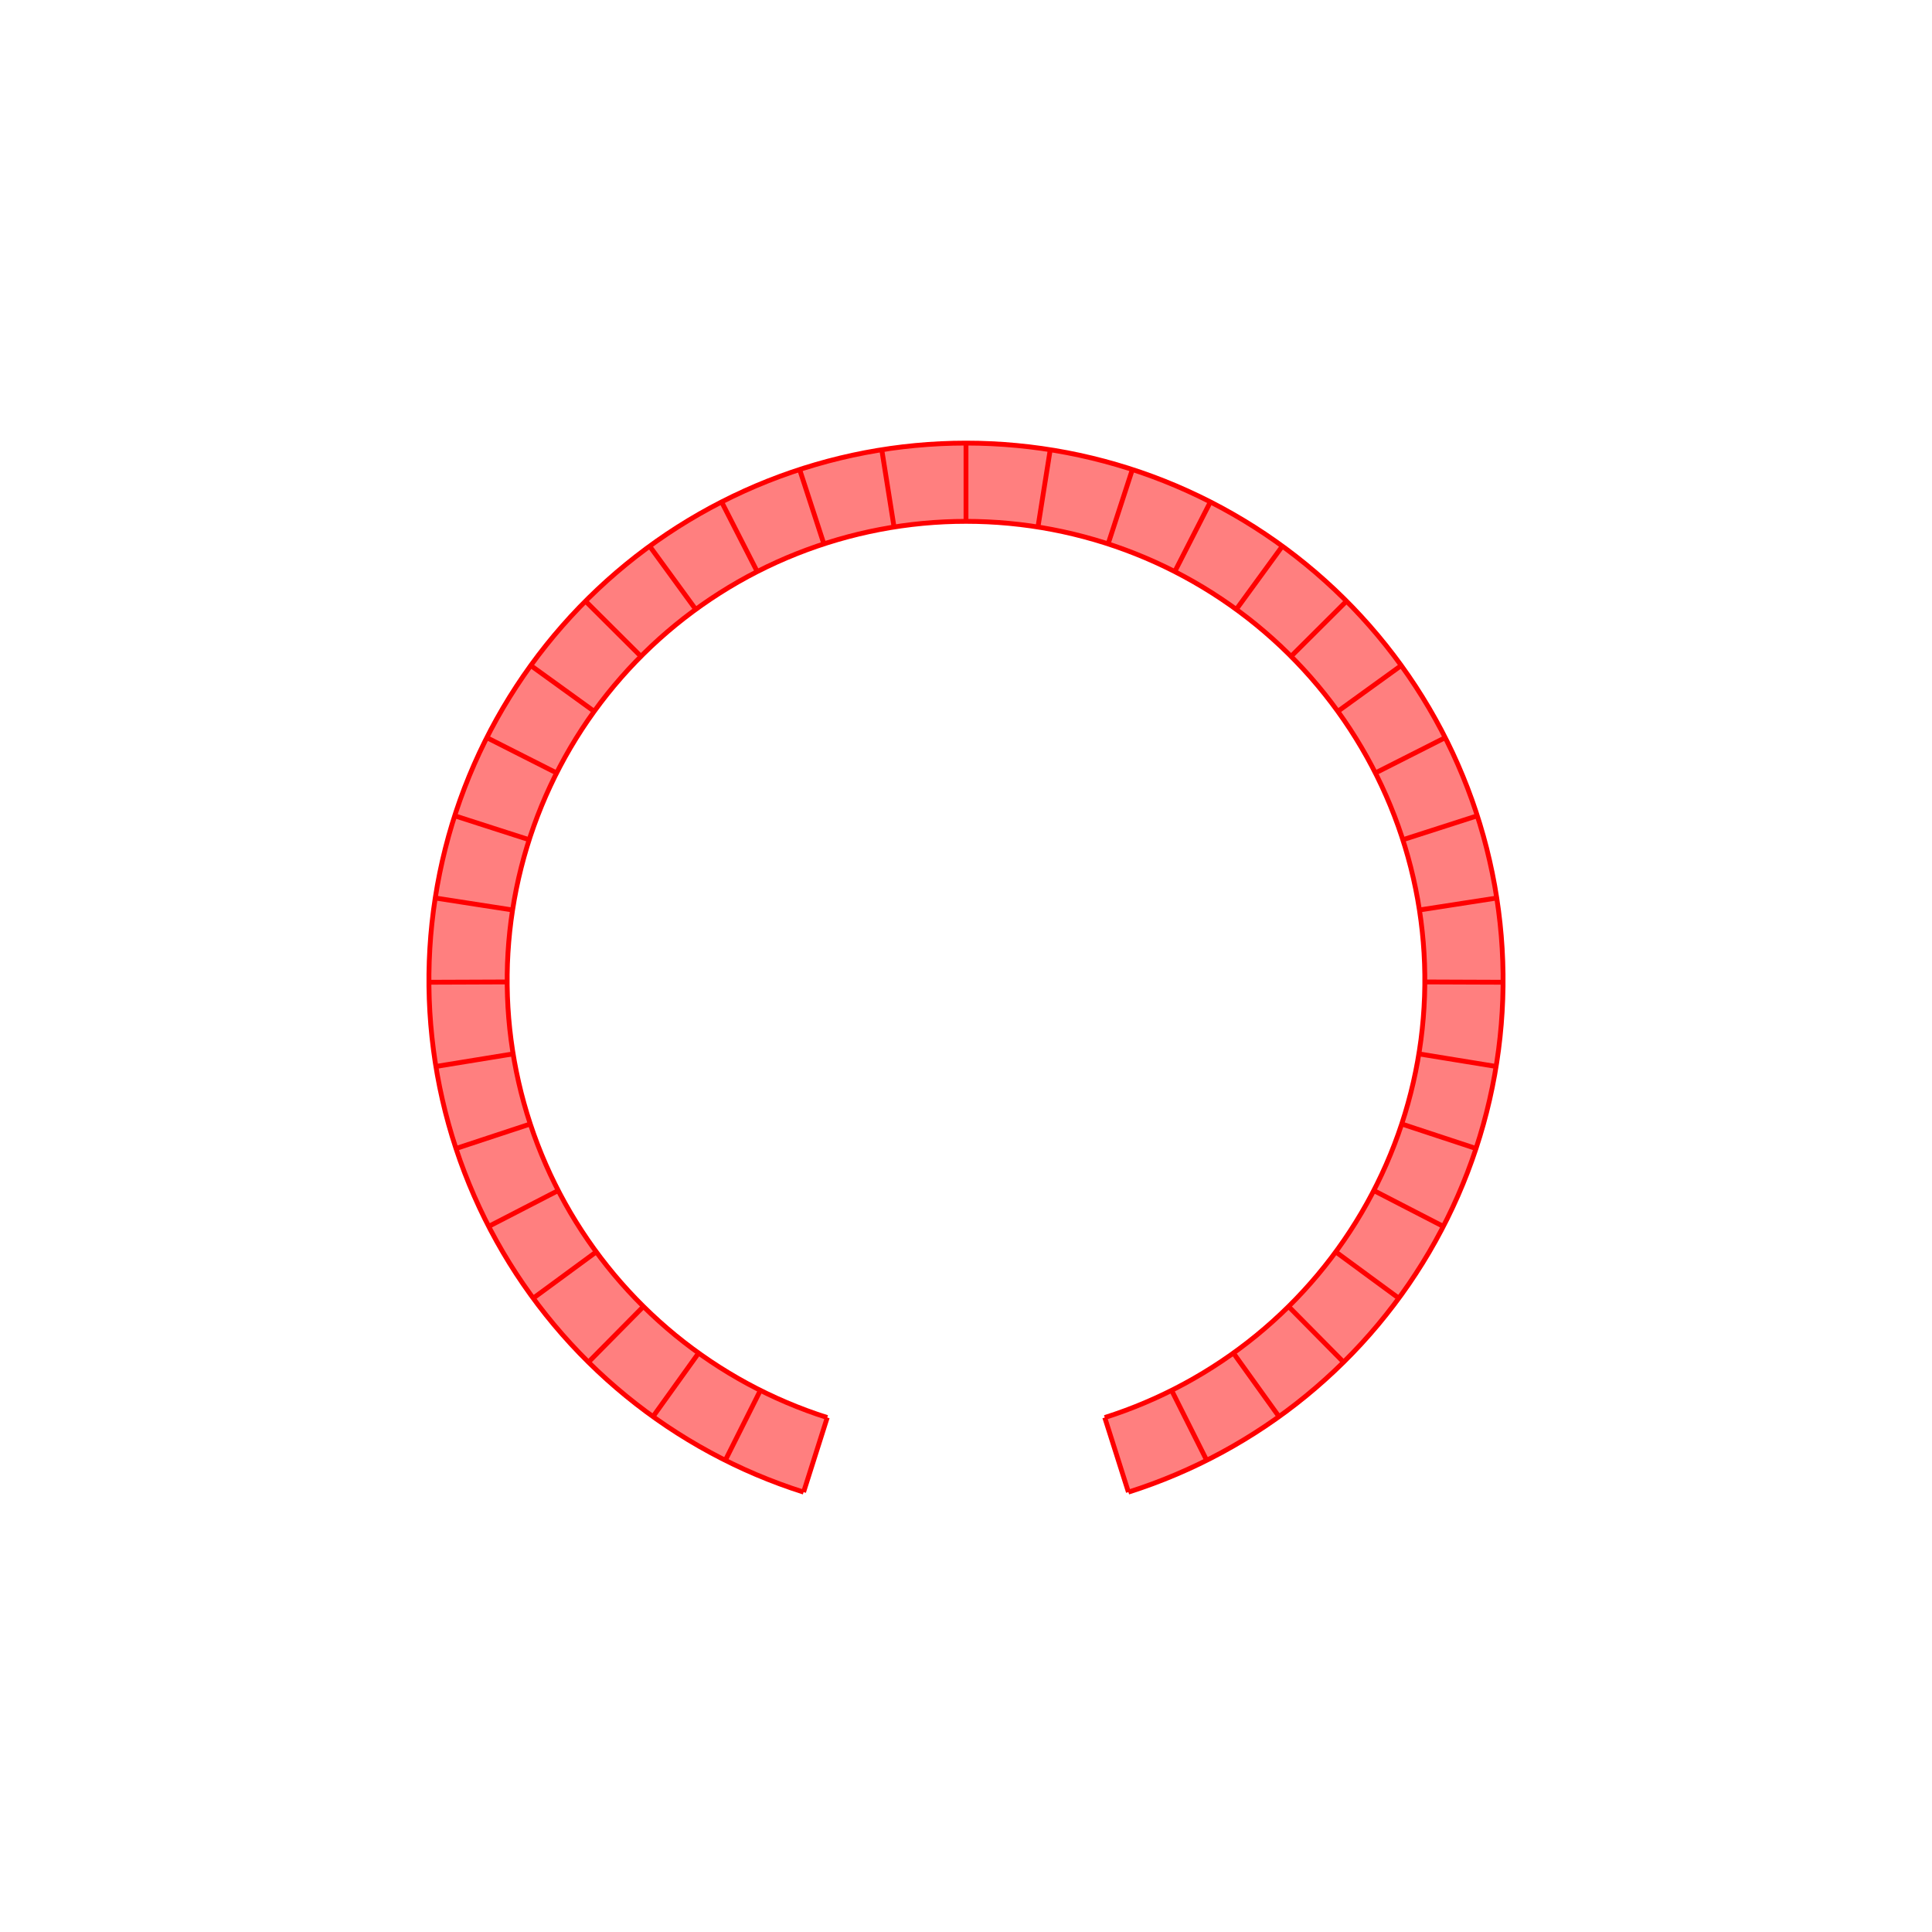
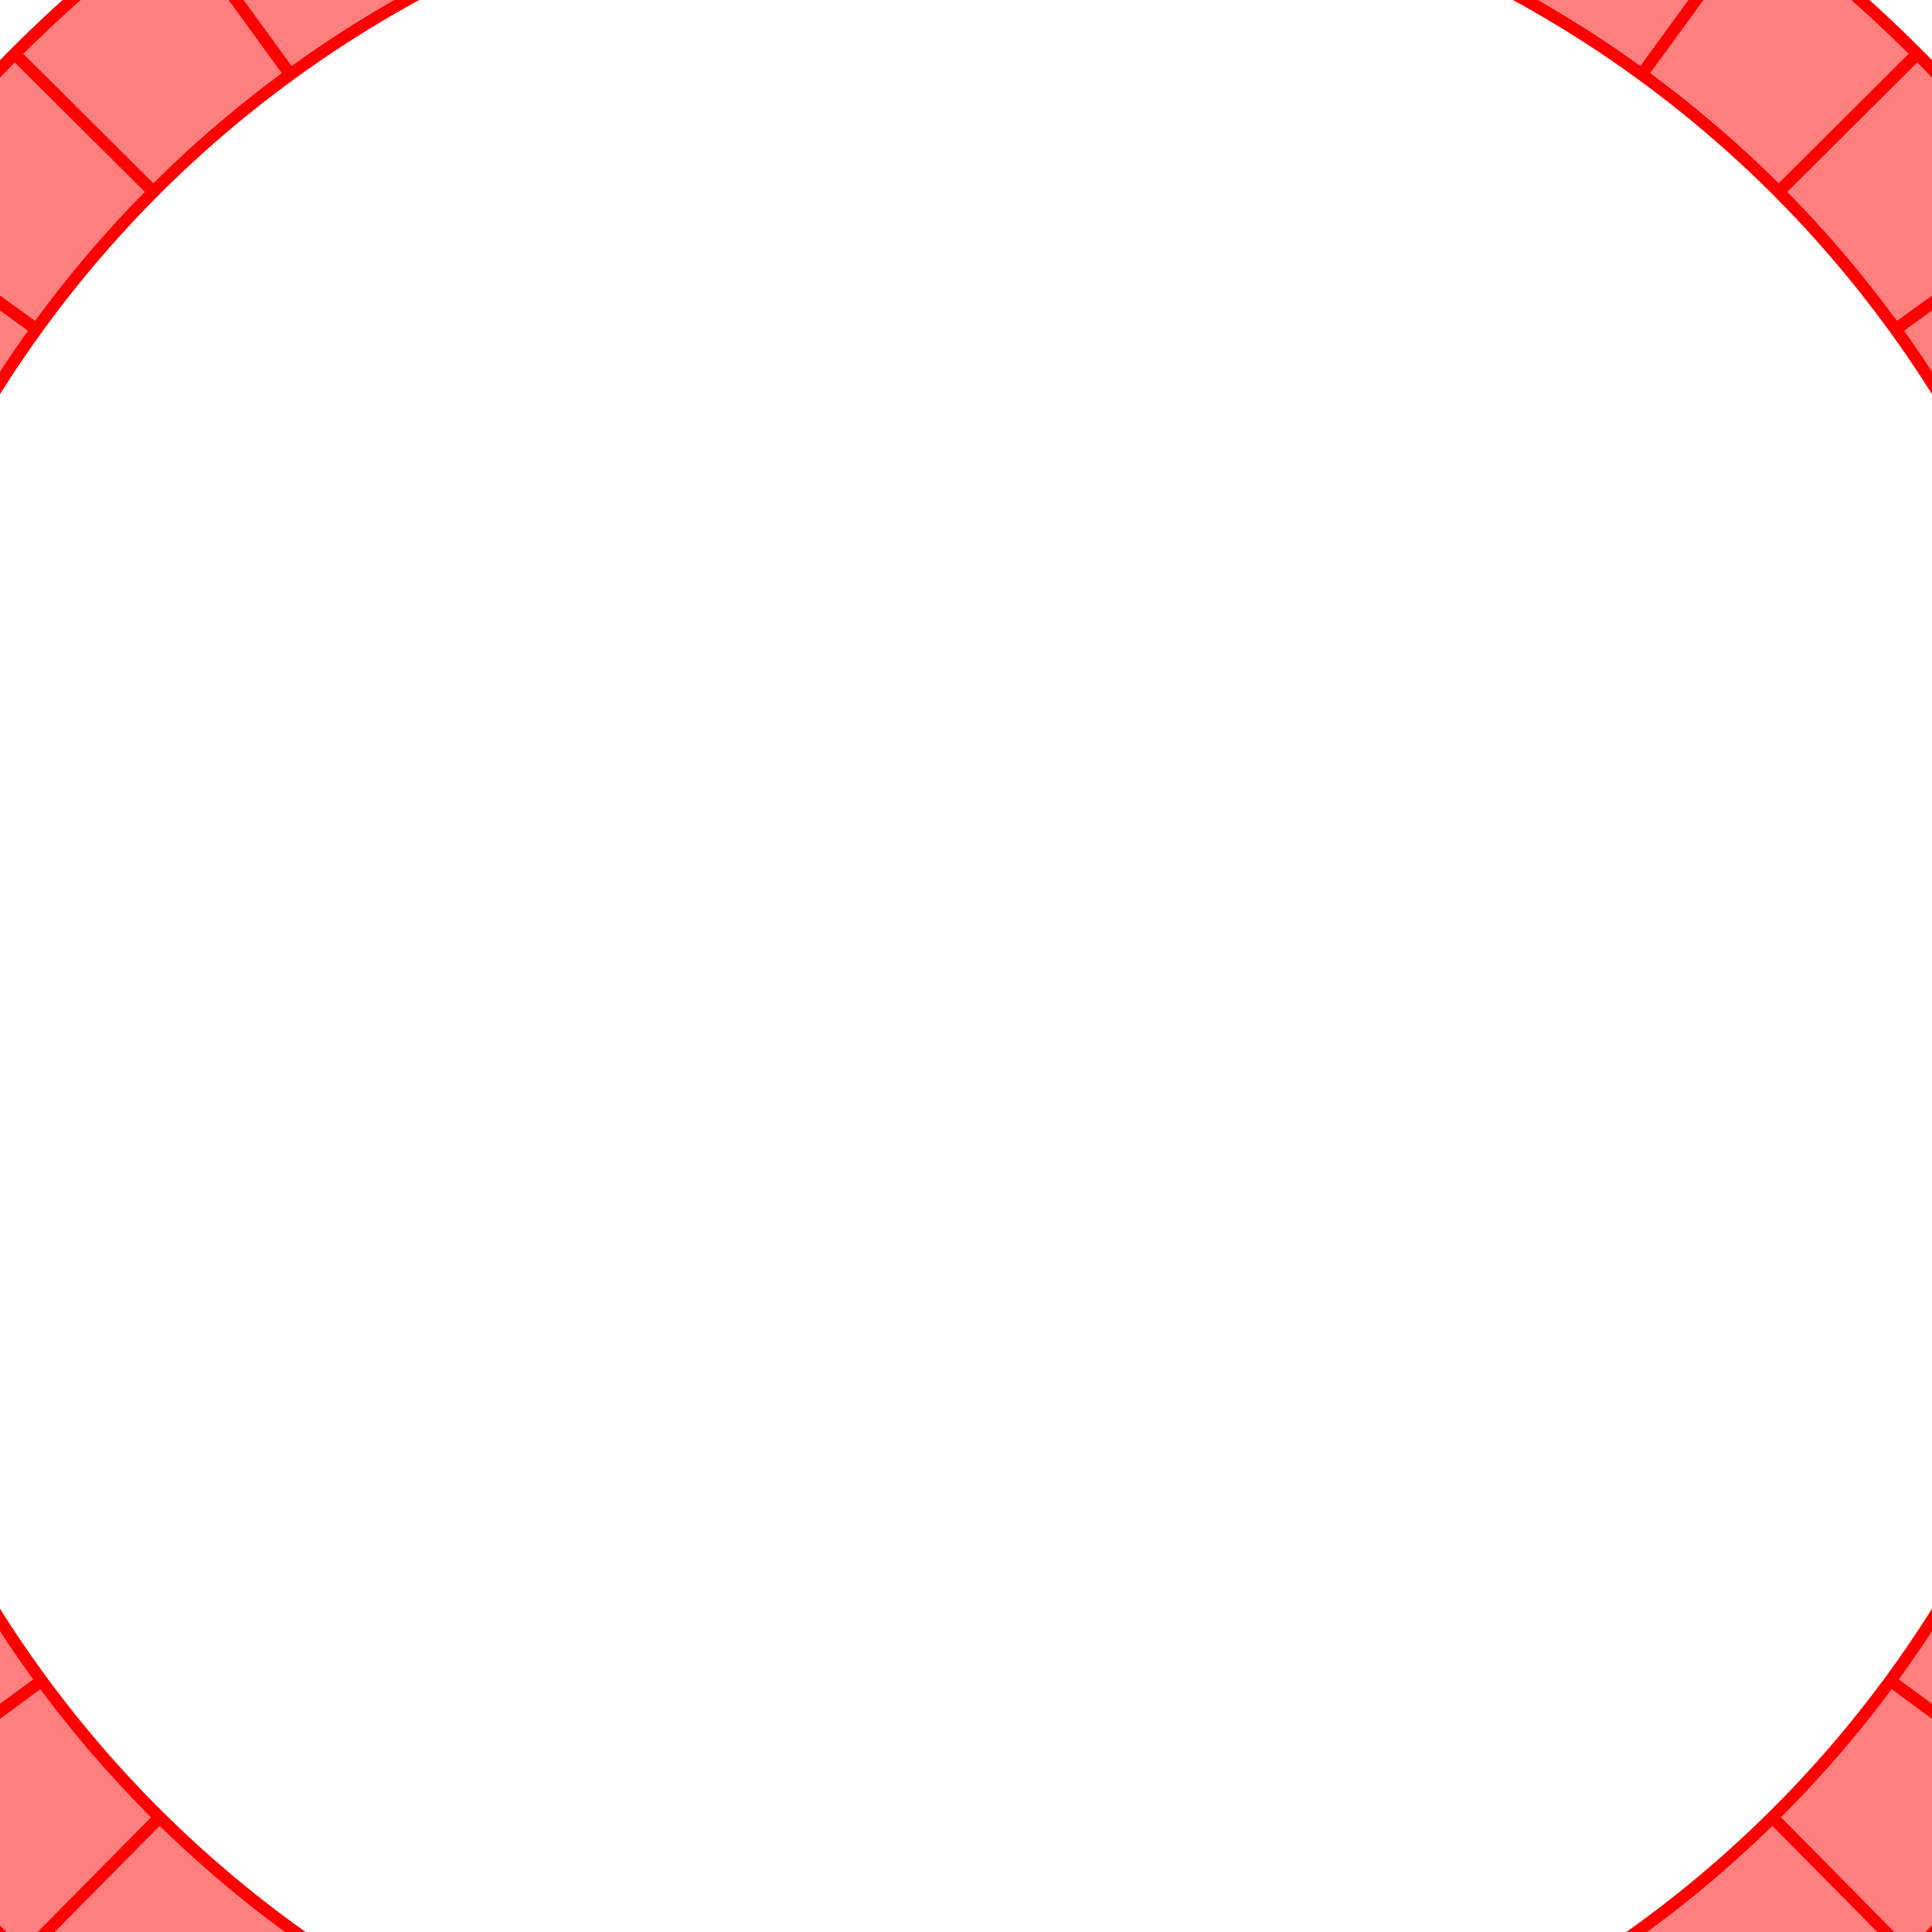
- <svg xmlns="http://www.w3.org/2000/svg" width="400mm" height="400mm" viewBox="0 0 400 400" version="1.1">
+ <svg xmlns="http://www.w3.org/2000/svg" width="160mm" height="160mm" viewBox="0 0 160 160" version="1.1">
  <g id="surface446">
-     <rect x="0" y="0" width="400" height="400" style="fill:rgb(100%,100%,100%);fill-opacity:1;stroke:none;" />
-     <path style=" stroke:none;fill-rule:nonzero;fill:rgb(100%,49.804%,49.804%);fill-opacity:1;" d="M 171.273 293.488 C 165.57 291.676 160.039 289.324 154.777 286.477 C 149.516 283.629 144.523 280.281 139.887 276.496 C 135.254 272.707 130.98 268.484 127.141 263.895 C 123.301 259.305 119.898 254.352 116.988 249.125 C 114.078 243.895 111.664 238.391 109.789 232.711 C 107.914 227.027 106.578 221.168 105.801 215.234 C 105.027 209.301 104.816 203.293 105.168 197.32 C 105.523 191.348 106.441 185.41 107.91 179.609 C 109.379 173.809 111.398 168.148 113.934 162.727 C 116.465 157.305 119.512 152.125 123.016 147.277 C 126.523 142.426 130.488 137.91 134.84 133.805 C 139.195 129.703 143.938 126.012 148.988 122.797 C 154.035 119.586 159.387 116.848 164.949 114.641 C 170.508 112.434 176.277 110.754 182.156 109.629 C 188.031 108.504 194.016 107.938 200 107.938 C 205.984 107.938 211.969 108.504 217.844 109.629 C 223.723 110.754 229.492 112.434 235.051 114.641 C 240.613 116.848 245.965 119.586 251.012 122.797 C 256.062 126.012 260.805 129.703 265.16 133.805 C 269.512 137.91 273.477 142.426 276.984 147.277 C 280.488 152.125 283.535 157.305 286.066 162.727 C 288.602 168.148 290.621 173.809 292.09 179.609 C 293.559 185.41 294.477 191.348 294.832 197.32 C 295.184 203.293 294.973 209.301 294.199 215.234 C 293.422 221.168 292.086 227.027 290.211 232.711 C 288.336 238.391 285.922 243.895 283.012 249.125 C 280.102 254.352 276.699 259.305 272.859 263.895 C 269.02 268.484 264.746 272.707 260.113 276.496 C 255.477 280.281 250.484 283.629 245.223 286.477 C 239.961 289.324 234.43 291.676 228.727 293.488 C 229.48 295.863 230.266 298.332 231.082 300.902 C 231.898 303.473 232.742 306.145 233.625 308.926 C 240.305 306.809 246.777 304.059 252.938 300.723 C 259.098 297.391 264.941 293.473 270.363 289.039 C 275.785 284.609 280.789 279.664 285.285 274.289 C 289.777 268.918 293.766 263.121 297.168 257 C 300.574 250.883 303.398 244.438 305.594 237.785 C 307.789 231.137 309.355 224.277 310.262 217.332 C 311.168 210.387 311.418 203.355 311.004 196.363 C 310.59 189.371 309.512 182.422 307.793 175.633 C 306.074 168.84 303.711 162.215 300.746 155.871 C 297.781 149.523 294.215 143.461 290.113 137.785 C 286.008 132.109 281.367 126.82 276.27 122.016 C 271.172 117.211 265.621 112.891 259.715 109.129 C 253.805 105.371 247.539 102.168 241.031 99.582 C 234.52 97 227.766 95.031 220.887 93.715 C 214.008 92.402 207.004 91.738 200 91.738 C 192.996 91.738 185.992 92.402 179.113 93.715 C 172.234 95.031 165.48 97 158.969 99.582 C 152.461 102.168 146.195 105.371 140.285 109.129 C 134.379 112.891 128.828 117.211 123.73 122.016 C 118.633 126.82 113.992 132.109 109.887 137.785 C 105.785 143.461 102.219 149.523 99.254 155.871 C 96.289 162.215 93.926 168.84 92.207 175.633 C 90.488 182.422 89.41 189.371 88.996 196.363 C 88.582 203.355 88.832 210.387 89.738 217.332 C 90.645 224.277 92.211 231.137 94.406 237.785 C 96.602 244.438 99.426 250.883 102.832 257 C 106.234 263.121 110.223 268.918 114.715 274.289 C 119.211 279.664 124.215 284.609 129.637 289.039 C 135.059 293.473 140.902 297.391 147.062 300.723 C 153.223 304.059 159.695 306.809 166.375 308.926 C 167.258 306.145 168.102 303.473 168.918 300.902 C 169.734 298.332 170.52 295.863 171.273 293.488 " />
-     <path style="fill:none;stroke-width:1;stroke-linecap:butt;stroke-linejoin:miter;stroke:rgb(100%,0%,0%);stroke-opacity:1;stroke-miterlimit:10;" d="M 171.273 293.488 C 170.52 295.863 169.734 298.332 168.918 300.902 C 168.102 303.473 167.258 306.145 166.375 308.926 " />
-     <path style="fill:none;stroke-width:1;stroke-linecap:butt;stroke-linejoin:miter;stroke:rgb(100%,0%,0%);stroke-opacity:1;stroke-miterlimit:10;" d="M 157.43 287.859 C 156.312 290.09 155.148 292.406 153.941 294.816 C 152.734 297.227 151.477 299.734 150.168 302.344 " />
-     <path style="fill:none;stroke-width:1;stroke-linecap:butt;stroke-linejoin:miter;stroke:rgb(100%,0%,0%);stroke-opacity:1;stroke-miterlimit:10;" d="M 144.637 280.133 C 143.184 282.16 141.676 284.266 140.102 286.457 C 138.531 288.648 136.898 290.926 135.195 293.297 " />
-     <path style="fill:none;stroke-width:1;stroke-linecap:butt;stroke-linejoin:miter;stroke:rgb(100%,0%,0%);stroke-opacity:1;stroke-miterlimit:10;" d="M 133.219 270.496 C 131.465 272.27 129.641 274.113 127.746 276.031 C 125.852 277.949 123.879 279.941 121.828 282.02 " />
-     <path style="fill:none;stroke-width:1;stroke-linecap:butt;stroke-linejoin:miter;stroke:rgb(100%,0%,0%);stroke-opacity:1;stroke-miterlimit:10;" d="M 123.449 259.188 C 121.438 260.664 119.352 262.199 117.18 263.797 C 115.004 265.391 112.746 267.051 110.395 268.781 " />
-     <path style="fill:none;stroke-width:1;stroke-linecap:butt;stroke-linejoin:miter;stroke:rgb(100%,0%,0%);stroke-opacity:1;stroke-miterlimit:10;" d="M 115.574 246.488 C 113.355 247.633 111.055 248.82 108.66 250.055 C 106.262 251.293 103.77 252.574 101.176 253.914 " />
-     <path style="fill:none;stroke-width:1;stroke-linecap:butt;stroke-linejoin:miter;stroke:rgb(100%,0%,0%);stroke-opacity:1;stroke-miterlimit:10;" d="M 109.789 232.711 C 107.422 233.492 104.961 234.305 102.398 235.148 C 99.84 235.992 97.176 236.871 94.406 237.785 " />
-     <path style="fill:none;stroke-width:1;stroke-linecap:butt;stroke-linejoin:miter;stroke:rgb(100%,0%,0%);stroke-opacity:1;stroke-miterlimit:10;" d="M 106.238 218.195 C 103.773 218.594 101.219 219.012 98.555 219.445 C 95.895 219.879 93.129 220.328 90.246 220.797 " />
-     <path style="fill:none;stroke-width:1;stroke-linecap:butt;stroke-linejoin:miter;stroke:rgb(100%,0%,0%);stroke-opacity:1;stroke-miterlimit:10;" d="M 105.004 203.301 C 102.508 203.312 99.918 203.32 97.223 203.332 C 94.527 203.344 91.723 203.352 88.805 203.363 " />
-     <path style="fill:none;stroke-width:1;stroke-linecap:butt;stroke-linejoin:miter;stroke:rgb(100%,0%,0%);stroke-opacity:1;stroke-miterlimit:10;" d="M 106.121 188.402 C 103.656 188.02 101.098 187.621 98.43 187.211 C 95.766 186.797 92.996 186.367 90.113 185.922 " />
-     <path style="fill:none;stroke-width:1;stroke-linecap:butt;stroke-linejoin:miter;stroke:rgb(100%,0%,0%);stroke-opacity:1;stroke-miterlimit:10;" d="M 109.562 173.859 C 107.188 173.094 104.723 172.301 102.152 171.477 C 99.586 170.652 96.918 169.793 94.141 168.898 " />
-     <path style="fill:none;stroke-width:1;stroke-linecap:butt;stroke-linejoin:miter;stroke:rgb(100%,0%,0%);stroke-opacity:1;stroke-miterlimit:10;" d="M 115.242 160.035 C 113.016 158.91 110.703 157.738 108.297 156.523 C 105.891 155.305 103.391 154.039 100.785 152.719 " />
-     <path style="fill:none;stroke-width:1;stroke-linecap:butt;stroke-linejoin:miter;stroke:rgb(100%,0%,0%);stroke-opacity:1;stroke-miterlimit:10;" d="M 123.016 147.277 C 120.996 145.812 118.895 144.297 116.711 142.715 C 114.523 141.137 112.254 139.492 109.887 137.785 " />
-     <path style="fill:none;stroke-width:1;stroke-linecap:butt;stroke-linejoin:miter;stroke:rgb(100%,0%,0%);stroke-opacity:1;stroke-miterlimit:10;" d="M 132.699 135.891 C 130.93 134.133 129.094 132.305 127.184 130.398 C 125.273 128.496 123.289 126.52 121.219 124.457 " />
-     <path style="fill:none;stroke-width:1;stroke-linecap:butt;stroke-linejoin:miter;stroke:rgb(100%,0%,0%);stroke-opacity:1;stroke-miterlimit:10;" d="M 144.043 126.168 C 142.574 124.152 141.047 122.059 139.461 119.879 C 137.871 117.699 136.219 115.434 134.5 113.074 " />
-     <path style="fill:none;stroke-width:1;stroke-linecap:butt;stroke-linejoin:miter;stroke:rgb(100%,0%,0%);stroke-opacity:1;stroke-miterlimit:10;" d="M 156.773 118.344 C 155.641 116.121 154.461 113.812 153.234 111.414 C 152.008 109.012 150.73 106.516 149.402 103.914 " />
-     <path style="fill:none;stroke-width:1;stroke-linecap:butt;stroke-linejoin:miter;stroke:rgb(100%,0%,0%);stroke-opacity:1;stroke-miterlimit:10;" d="M 170.574 112.609 C 169.801 110.238 169 107.777 168.164 105.211 C 167.328 102.648 166.461 99.984 165.555 97.207 " />
-     <path style="fill:none;stroke-width:1;stroke-linecap:butt;stroke-linejoin:miter;stroke:rgb(100%,0%,0%);stroke-opacity:1;stroke-miterlimit:10;" d="M 185.102 109.113 C 184.711 106.648 184.305 104.09 183.883 101.43 C 183.461 98.766 183.02 95.996 182.562 93.113 " />
-     <path style="fill:none;stroke-width:1;stroke-linecap:butt;stroke-linejoin:miter;stroke:rgb(100%,0%,0%);stroke-opacity:1;stroke-miterlimit:10;" d="M 200 107.938 C 200 105.445 200 102.852 200 100.156 C 200 97.461 200 94.656 200 91.738 " />
-     <path style="fill:none;stroke-width:1;stroke-linecap:butt;stroke-linejoin:miter;stroke:rgb(100%,0%,0%);stroke-opacity:1;stroke-miterlimit:10;" d="M 214.898 109.113 C 215.289 106.648 215.695 104.09 216.117 101.43 C 216.539 98.766 216.98 95.996 217.438 93.113 " />
-     <path style="fill:none;stroke-width:1;stroke-linecap:butt;stroke-linejoin:miter;stroke:rgb(100%,0%,0%);stroke-opacity:1;stroke-miterlimit:10;" d="M 229.426 112.609 C 230.199 110.238 231 107.777 231.836 105.211 C 232.672 102.648 233.539 99.984 234.445 97.207 " />
-     <path style="fill:none;stroke-width:1;stroke-linecap:butt;stroke-linejoin:miter;stroke:rgb(100%,0%,0%);stroke-opacity:1;stroke-miterlimit:10;" d="M 243.227 118.344 C 244.359 116.121 245.539 113.812 246.766 111.414 C 247.992 109.012 249.27 106.516 250.598 103.914 " />
-     <path style="fill:none;stroke-width:1;stroke-linecap:butt;stroke-linejoin:miter;stroke:rgb(100%,0%,0%);stroke-opacity:1;stroke-miterlimit:10;" d="M 255.957 126.168 C 257.426 124.152 258.953 122.059 260.539 119.879 C 262.129 117.699 263.781 115.434 265.5 113.074 " />
-     <path style="fill:none;stroke-width:1;stroke-linecap:butt;stroke-linejoin:miter;stroke:rgb(100%,0%,0%);stroke-opacity:1;stroke-miterlimit:10;" d="M 267.301 135.891 C 269.07 134.133 270.906 132.305 272.816 130.398 C 274.727 128.496 276.711 126.52 278.781 124.457 " />
-     <path style="fill:none;stroke-width:1;stroke-linecap:butt;stroke-linejoin:miter;stroke:rgb(100%,0%,0%);stroke-opacity:1;stroke-miterlimit:10;" d="M 276.984 147.277 C 279.004 145.812 281.105 144.297 283.289 142.715 C 285.477 141.137 287.746 139.492 290.113 137.785 " />
-     <path style="fill:none;stroke-width:1;stroke-linecap:butt;stroke-linejoin:miter;stroke:rgb(100%,0%,0%);stroke-opacity:1;stroke-miterlimit:10;" d="M 284.758 160.035 C 286.984 158.91 289.297 157.738 291.703 156.523 C 294.109 155.305 296.609 154.039 299.215 152.719 " />
-     <path style="fill:none;stroke-width:1;stroke-linecap:butt;stroke-linejoin:miter;stroke:rgb(100%,0%,0%);stroke-opacity:1;stroke-miterlimit:10;" d="M 290.438 173.859 C 292.812 173.094 295.277 172.301 297.848 171.477 C 300.414 170.652 303.082 169.793 305.859 168.898 " />
-     <path style="fill:none;stroke-width:1;stroke-linecap:butt;stroke-linejoin:miter;stroke:rgb(100%,0%,0%);stroke-opacity:1;stroke-miterlimit:10;" d="M 293.879 188.402 C 296.344 188.02 298.902 187.621 301.57 187.211 C 304.234 186.797 307.004 186.367 309.887 185.922 " />
-     <path style="fill:none;stroke-width:1;stroke-linecap:butt;stroke-linejoin:miter;stroke:rgb(100%,0%,0%);stroke-opacity:1;stroke-miterlimit:10;" d="M 294.996 203.301 C 297.492 203.312 300.082 203.32 302.777 203.332 C 305.473 203.344 308.277 203.352 311.195 203.363 " />
-     <path style="fill:none;stroke-width:1;stroke-linecap:butt;stroke-linejoin:miter;stroke:rgb(100%,0%,0%);stroke-opacity:1;stroke-miterlimit:10;" d="M 293.762 218.195 C 296.227 218.594 298.781 219.012 301.445 219.445 C 304.105 219.879 306.871 220.328 309.754 220.797 " />
-     <path style="fill:none;stroke-width:1;stroke-linecap:butt;stroke-linejoin:miter;stroke:rgb(100%,0%,0%);stroke-opacity:1;stroke-miterlimit:10;" d="M 290.211 232.711 C 292.578 233.492 295.039 234.305 297.602 235.148 C 300.16 235.992 302.824 236.871 305.594 237.785 " />
-     <path style="fill:none;stroke-width:1;stroke-linecap:butt;stroke-linejoin:miter;stroke:rgb(100%,0%,0%);stroke-opacity:1;stroke-miterlimit:10;" d="M 284.426 246.488 C 286.645 247.633 288.945 248.82 291.34 250.055 C 293.738 251.293 296.23 252.574 298.824 253.914 " />
-     <path style="fill:none;stroke-width:1;stroke-linecap:butt;stroke-linejoin:miter;stroke:rgb(100%,0%,0%);stroke-opacity:1;stroke-miterlimit:10;" d="M 276.551 259.188 C 278.562 260.664 280.648 262.199 282.82 263.797 C 284.996 265.391 287.254 267.051 289.605 268.781 " />
-     <path style="fill:none;stroke-width:1;stroke-linecap:butt;stroke-linejoin:miter;stroke:rgb(100%,0%,0%);stroke-opacity:1;stroke-miterlimit:10;" d="M 266.781 270.496 C 268.535 272.27 270.359 274.113 272.254 276.031 C 274.148 277.949 276.121 279.941 278.172 282.02 " />
-     <path style="fill:none;stroke-width:1;stroke-linecap:butt;stroke-linejoin:miter;stroke:rgb(100%,0%,0%);stroke-opacity:1;stroke-miterlimit:10;" d="M 255.363 280.133 C 256.816 282.16 258.324 284.266 259.898 286.457 C 261.469 288.648 263.102 290.926 264.805 293.297 " />
-     <path style="fill:none;stroke-width:1;stroke-linecap:butt;stroke-linejoin:miter;stroke:rgb(100%,0%,0%);stroke-opacity:1;stroke-miterlimit:10;" d="M 242.57 287.859 C 243.688 290.09 244.852 292.406 246.059 294.816 C 247.266 297.227 248.523 299.734 249.832 302.344 " />
-     <path style="fill:none;stroke-width:1;stroke-linecap:butt;stroke-linejoin:miter;stroke:rgb(100%,0%,0%);stroke-opacity:1;stroke-miterlimit:10;" d="M 228.727 293.488 C 229.48 295.863 230.266 298.332 231.082 300.902 C 231.898 303.473 232.742 306.145 233.625 308.926 " />
-     <path style="fill:none;stroke-width:1;stroke-linecap:butt;stroke-linejoin:miter;stroke:rgb(100%,0%,0%);stroke-opacity:1;stroke-miterlimit:10;" d="M 171.273 293.488 C 165.57 291.676 160.039 289.324 154.777 286.477 C 149.516 283.629 144.523 280.281 139.887 276.496 C 135.254 272.707 130.98 268.484 127.141 263.895 C 123.301 259.305 119.898 254.352 116.988 249.125 C 114.078 243.895 111.664 238.391 109.789 232.711 C 107.914 227.027 106.578 221.168 105.801 215.234 C 105.027 209.301 104.816 203.293 105.168 197.32 C 105.523 191.348 106.441 185.41 107.91 179.609 C 109.379 173.809 111.398 168.148 113.934 162.727 C 116.465 157.305 119.512 152.125 123.016 147.277 C 126.523 142.426 130.488 137.91 134.84 133.805 C 139.195 129.703 143.938 126.012 148.988 122.797 C 154.035 119.586 159.387 116.848 164.949 114.641 C 170.508 112.434 176.277 110.754 182.156 109.629 C 188.031 108.504 194.016 107.938 200 107.938 C 205.984 107.938 211.969 108.504 217.844 109.629 C 223.723 110.754 229.492 112.434 235.051 114.641 C 240.613 116.848 245.965 119.586 251.012 122.797 C 256.062 126.012 260.805 129.703 265.16 133.805 C 269.512 137.91 273.477 142.426 276.984 147.277 C 280.488 152.125 283.535 157.305 286.066 162.727 C 288.602 168.148 290.621 173.809 292.09 179.609 C 293.559 185.41 294.477 191.348 294.832 197.32 C 295.184 203.293 294.973 209.301 294.199 215.234 C 293.422 221.168 292.086 227.027 290.211 232.711 C 288.336 238.391 285.922 243.895 283.012 249.125 C 280.102 254.352 276.699 259.305 272.859 263.895 C 269.02 268.484 264.746 272.707 260.113 276.496 C 255.477 280.281 250.484 283.629 245.223 286.477 C 239.961 289.324 234.43 291.676 228.727 293.488 " />
-     <path style="fill:none;stroke-width:1;stroke-linecap:butt;stroke-linejoin:miter;stroke:rgb(100%,0%,0%);stroke-opacity:1;stroke-miterlimit:10;" d="M 166.375 308.926 C 159.695 306.809 153.223 304.059 147.062 300.723 C 140.902 297.391 135.059 293.473 129.637 289.039 C 124.215 284.609 119.211 279.664 114.715 274.289 C 110.223 268.918 106.234 263.121 102.832 257 C 99.426 250.883 96.602 244.438 94.406 237.785 C 92.211 231.137 90.645 224.277 89.738 217.332 C 88.832 210.387 88.582 203.355 88.996 196.363 C 89.41 189.371 90.488 182.422 92.207 175.633 C 93.926 168.84 96.289 162.215 99.254 155.871 C 102.219 149.523 105.785 143.461 109.887 137.785 C 113.992 132.109 118.633 126.82 123.73 122.016 C 128.828 117.211 134.379 112.891 140.285 109.129 C 146.195 105.371 152.461 102.168 158.969 99.582 C 165.48 97 172.234 95.031 179.113 93.715 C 185.992 92.402 192.996 91.738 200 91.738 C 207.004 91.738 214.008 92.402 220.887 93.715 C 227.766 95.031 234.52 97 241.031 99.582 C 247.539 102.168 253.805 105.371 259.715 109.129 C 265.621 112.891 271.172 117.211 276.27 122.016 C 281.367 126.82 286.008 132.109 290.113 137.785 C 294.215 143.461 297.781 149.523 300.746 155.871 C 303.711 162.215 306.074 168.84 307.793 175.633 C 309.512 182.422 310.59 189.371 311.004 196.363 C 311.418 203.355 311.168 210.387 310.262 217.332 C 309.355 224.277 307.789 231.137 305.594 237.785 C 303.398 244.438 300.574 250.883 297.168 257 C 293.766 263.121 289.777 268.918 285.285 274.289 C 280.789 279.664 275.785 284.609 270.363 289.039 C 264.941 293.473 259.098 297.391 252.938 300.723 C 246.777 304.059 240.305 306.809 233.625 308.926 " />
+     <rect x="0" y="0" width="160" height="160" style="fill:rgb(100%,100%,100%);fill-opacity:1;stroke:none;" />
+     <path style=" stroke:none;fill-rule:nonzero;fill:rgb(100%,49.804%,49.804%);fill-opacity:1;" d="M 51.273 173.488 C 45.57 171.676 40.039 169.324 34.777 166.477 C 29.516 163.629 24.523 160.281 19.887 156.496 C 15.254 152.707 10.98 148.484 7.141 143.895 C 3.301 139.305 -0.102 134.352 -3.012 129.125 C -5.922 123.895 -8.336 118.391 -10.211 112.711 C -12.086 107.027 -13.422 101.168 -14.199 95.234 C -14.973 89.301 -15.184 83.293 -14.832 77.32 C -14.477 71.348 -13.559 65.41 -12.09 59.609 C -10.621 53.809 -8.602 48.148 -6.066 42.727 C -3.535 37.305 -0.488 32.125 3.016 27.277 C 6.523 22.426 10.488 17.91 14.84 13.805 C 19.195 9.703 23.938 6.012 28.988 2.797 C 34.035 -0.414 39.387 -3.152 44.949 -5.359 C 50.508 -7.566 56.277 -9.246 62.156 -10.371 C 68.031 -11.496 74.016 -12.062 80 -12.062 C 85.984 -12.062 91.969 -11.496 97.844 -10.371 C 103.723 -9.246 109.492 -7.566 115.051 -5.359 C 120.613 -3.152 125.965 -0.414 131.012 2.797 C 136.062 6.012 140.805 9.703 145.16 13.805 C 149.512 17.91 153.477 22.426 156.984 27.277 C 160.488 32.125 163.535 37.305 166.066 42.727 C 168.602 48.148 170.621 53.809 172.09 59.609 C 173.559 65.41 174.477 71.348 174.832 77.32 C 175.184 83.293 174.973 89.301 174.199 95.234 C 173.422 101.168 172.086 107.027 170.211 112.711 C 168.336 118.391 165.922 123.895 163.012 129.125 C 160.102 134.352 156.699 139.305 152.859 143.895 C 149.02 148.484 144.746 152.707 140.113 156.496 C 135.477 160.281 130.484 163.629 125.223 166.477 C 119.961 169.324 114.43 171.676 108.727 173.488 C 109.48 175.863 110.266 178.332 111.082 180.902 C 111.898 183.473 112.742 186.145 113.625 188.926 C 120.305 186.809 126.777 184.059 132.938 180.723 C 139.098 177.391 144.941 173.473 150.363 169.039 C 155.785 164.609 160.789 159.664 165.285 154.289 C 169.777 148.918 173.766 143.121 177.168 137 C 180.574 130.883 183.398 124.438 185.594 117.785 C 187.789 111.137 189.355 104.277 190.262 97.332 C 191.168 90.387 191.418 83.355 191.004 76.363 C 190.59 69.371 189.512 62.422 187.793 55.633 C 186.074 48.84 183.711 42.215 180.746 35.871 C 177.781 29.523 174.215 23.461 170.113 17.785 C 166.008 12.109 161.367 6.82 156.27 2.016 C 151.172 -2.789 145.621 -7.109 139.715 -10.871 C 133.805 -14.629 127.539 -17.832 121.031 -20.418 C 114.52 -23 107.766 -24.969 100.887 -26.285 C 94.008 -27.598 87.004 -28.262 80 -28.262 C 72.996 -28.262 65.992 -27.598 59.113 -26.285 C 52.234 -24.969 45.48 -23 38.969 -20.418 C 32.461 -17.832 26.195 -14.629 20.285 -10.871 C 14.379 -7.109 8.828 -2.789 3.73 2.016 C -1.367 6.82 -6.008 12.109 -10.113 17.785 C -14.215 23.461 -17.781 29.523 -20.746 35.871 C -23.711 42.215 -26.074 48.84 -27.793 55.633 C -29.512 62.422 -30.59 69.371 -31.004 76.363 C -31.418 83.355 -31.168 90.387 -30.262 97.332 C -29.355 104.277 -27.789 111.137 -25.594 117.785 C -23.398 124.438 -20.574 130.883 -17.168 137 C -13.766 143.121 -9.777 148.918 -5.285 154.289 C -0.789 159.664 4.215 164.609 9.637 169.039 C 15.059 173.473 20.902 177.391 27.062 180.723 C 33.223 184.059 39.695 186.809 46.375 188.926 C 47.258 186.145 48.102 183.473 48.918 180.902 C 49.734 178.332 50.52 175.863 51.273 173.488 " />
+     <path style="fill:none;stroke-width:1;stroke-linecap:butt;stroke-linejoin:miter;stroke:rgb(100%,0%,0%);stroke-opacity:1;stroke-miterlimit:10;" d="M 51.273 173.488 C 50.52 175.863 49.734 178.332 48.918 180.902 C 48.102 183.473 47.258 186.145 46.375 188.926 " />
+     <path style="fill:none;stroke-width:1;stroke-linecap:butt;stroke-linejoin:miter;stroke:rgb(100%,0%,0%);stroke-opacity:1;stroke-miterlimit:10;" d="M 37.43 167.859 C 36.312 170.09 35.148 172.406 33.941 174.816 C 32.734 177.227 31.477 179.734 30.168 182.344 " />
+     <path style="fill:none;stroke-width:1;stroke-linecap:butt;stroke-linejoin:miter;stroke:rgb(100%,0%,0%);stroke-opacity:1;stroke-miterlimit:10;" d="M 24.637 160.133 C 23.184 162.16 21.676 164.266 20.102 166.457 C 18.531 168.648 16.898 170.926 15.195 173.297 " />
+     <path style="fill:none;stroke-width:1;stroke-linecap:butt;stroke-linejoin:miter;stroke:rgb(100%,0%,0%);stroke-opacity:1;stroke-miterlimit:10;" d="M 13.219 150.496 C 11.465 152.27 9.641 154.113 7.746 156.031 C 5.852 157.949 3.879 159.941 1.828 162.02 " />
+     <path style="fill:none;stroke-width:1;stroke-linecap:butt;stroke-linejoin:miter;stroke:rgb(100%,0%,0%);stroke-opacity:1;stroke-miterlimit:10;" d="M 3.449 139.188 C 1.438 140.664 -0.648 142.199 -2.82 143.797 C -4.996 145.391 -7.254 147.051 -9.605 148.781 " />
+     <path style="fill:none;stroke-width:1;stroke-linecap:butt;stroke-linejoin:miter;stroke:rgb(100%,0%,0%);stroke-opacity:1;stroke-miterlimit:10;" d="M -4.426 126.488 C -6.645 127.633 -8.945 128.82 -11.34 130.055 C -13.738 131.293 -16.23 132.574 -18.824 133.914 " />
+     <path style="fill:none;stroke-width:1;stroke-linecap:butt;stroke-linejoin:miter;stroke:rgb(100%,0%,0%);stroke-opacity:1;stroke-miterlimit:10;" d="M -10.211 112.711 C -12.578 113.492 -15.039 114.305 -17.602 115.148 C -20.16 115.992 -22.824 116.871 -25.594 117.785 " />
+     <path style="fill:none;stroke-width:1;stroke-linecap:butt;stroke-linejoin:miter;stroke:rgb(100%,0%,0%);stroke-opacity:1;stroke-miterlimit:10;" d="M -13.762 98.195 C -16.227 98.594 -18.781 99.012 -21.445 99.445 C -24.105 99.879 -26.871 100.328 -29.754 100.797 " />
+     <path style="fill:none;stroke-width:1;stroke-linecap:butt;stroke-linejoin:miter;stroke:rgb(100%,0%,0%);stroke-opacity:1;stroke-miterlimit:10;" d="M -13.879 68.402 C -16.344 68.02 -18.902 67.621 -21.57 67.211 C -24.234 66.797 -27.004 66.367 -29.887 65.922 " />
+     <path style="fill:none;stroke-width:1;stroke-linecap:butt;stroke-linejoin:miter;stroke:rgb(100%,0%,0%);stroke-opacity:1;stroke-miterlimit:10;" d="M -10.438 53.859 C -12.812 53.094 -15.277 52.301 -17.848 51.477 C -20.414 50.652 -23.082 49.793 -25.859 48.898 " />
+     <path style="fill:none;stroke-width:1;stroke-linecap:butt;stroke-linejoin:miter;stroke:rgb(100%,0%,0%);stroke-opacity:1;stroke-miterlimit:10;" d="M -4.758 40.035 C -6.984 38.91 -9.297 37.738 -11.703 36.523 C -14.109 35.305 -16.609 34.039 -19.215 32.719 " />
+     <path style="fill:none;stroke-width:1;stroke-linecap:butt;stroke-linejoin:miter;stroke:rgb(100%,0%,0%);stroke-opacity:1;stroke-miterlimit:10;" d="M 3.016 27.277 C 0.996 25.812 -1.105 24.297 -3.289 22.715 C -5.477 21.137 -7.746 19.492 -10.113 17.785 " />
+     <path style="fill:none;stroke-width:1;stroke-linecap:butt;stroke-linejoin:miter;stroke:rgb(100%,0%,0%);stroke-opacity:1;stroke-miterlimit:10;" d="M 12.699 15.891 C 10.93 14.133 9.094 12.305 7.184 10.398 C 5.273 8.496 3.289 6.52 1.219 4.457 " />
+     <path style="fill:none;stroke-width:1;stroke-linecap:butt;stroke-linejoin:miter;stroke:rgb(100%,0%,0%);stroke-opacity:1;stroke-miterlimit:10;" d="M 24.043 6.168 C 22.574 4.152 21.047 2.059 19.461 -0.121 C 17.871 -2.301 16.219 -4.566 14.5 -6.926 " />
+     <path style="fill:none;stroke-width:1;stroke-linecap:butt;stroke-linejoin:miter;stroke:rgb(100%,0%,0%);stroke-opacity:1;stroke-miterlimit:10;" d="M 36.773 -1.656 C 35.641 -3.879 34.461 -6.188 33.234 -8.586 C 32.008 -10.988 30.73 -13.484 29.402 -16.086 " />
+     <path style="fill:none;stroke-width:1;stroke-linecap:butt;stroke-linejoin:miter;stroke:rgb(100%,0%,0%);stroke-opacity:1;stroke-miterlimit:10;" d="M 50.574 -7.391 C 49.801 -9.762 49 -12.223 48.164 -14.789 C 47.328 -17.352 46.461 -20.016 45.555 -22.793 " />
+     <path style="fill:none;stroke-width:1;stroke-linecap:butt;stroke-linejoin:miter;stroke:rgb(100%,0%,0%);stroke-opacity:1;stroke-miterlimit:10;" d="M 65.102 -10.887 C 64.711 -13.352 64.305 -15.91 63.883 -18.57 C 63.461 -21.234 63.02 -24.004 62.562 -26.887 " />
+     <path style="fill:none;stroke-width:1;stroke-linecap:butt;stroke-linejoin:miter;stroke:rgb(100%,0%,0%);stroke-opacity:1;stroke-miterlimit:10;" d="M 80 -12.062 C 80 -14.555 80 -17.148 80 -19.844 C 80 -22.539 80 -25.344 80 -28.262 " />
+     <path style="fill:none;stroke-width:1;stroke-linecap:butt;stroke-linejoin:miter;stroke:rgb(100%,0%,0%);stroke-opacity:1;stroke-miterlimit:10;" d="M 94.898 -10.887 C 95.289 -13.352 95.695 -15.91 96.117 -18.57 C 96.539 -21.234 96.98 -24.004 97.438 -26.887 " />
+     <path style="fill:none;stroke-width:1;stroke-linecap:butt;stroke-linejoin:miter;stroke:rgb(100%,0%,0%);stroke-opacity:1;stroke-miterlimit:10;" d="M 109.426 -7.391 C 110.199 -9.762 111 -12.223 111.836 -14.789 C 112.672 -17.352 113.539 -20.016 114.445 -22.793 " />
+     <path style="fill:none;stroke-width:1;stroke-linecap:butt;stroke-linejoin:miter;stroke:rgb(100%,0%,0%);stroke-opacity:1;stroke-miterlimit:10;" d="M 123.227 -1.656 C 124.359 -3.879 125.539 -6.188 126.766 -8.586 C 127.992 -10.988 129.27 -13.484 130.598 -16.086 " />
+     <path style="fill:none;stroke-width:1;stroke-linecap:butt;stroke-linejoin:miter;stroke:rgb(100%,0%,0%);stroke-opacity:1;stroke-miterlimit:10;" d="M 135.957 6.168 C 137.426 4.152 138.953 2.059 140.539 -0.121 C 142.129 -2.301 143.781 -4.566 145.5 -6.926 " />
+     <path style="fill:none;stroke-width:1;stroke-linecap:butt;stroke-linejoin:miter;stroke:rgb(100%,0%,0%);stroke-opacity:1;stroke-miterlimit:10;" d="M 147.301 15.891 C 149.07 14.133 150.906 12.305 152.816 10.398 C 154.727 8.496 156.711 6.52 158.781 4.457 " />
+     <path style="fill:none;stroke-width:1;stroke-linecap:butt;stroke-linejoin:miter;stroke:rgb(100%,0%,0%);stroke-opacity:1;stroke-miterlimit:10;" d="M 156.984 27.277 C 159.004 25.812 161.105 24.297 163.289 22.715 C 165.477 21.137 167.746 19.492 170.113 17.785 " />
+     <path style="fill:none;stroke-width:1;stroke-linecap:butt;stroke-linejoin:miter;stroke:rgb(100%,0%,0%);stroke-opacity:1;stroke-miterlimit:10;" d="M 164.758 40.035 C 166.984 38.91 169.297 37.738 171.703 36.523 C 174.109 35.305 176.609 34.039 179.215 32.719 " />
+     <path style="fill:none;stroke-width:1;stroke-linecap:butt;stroke-linejoin:miter;stroke:rgb(100%,0%,0%);stroke-opacity:1;stroke-miterlimit:10;" d="M 170.438 53.859 C 172.812 53.094 175.277 52.301 177.848 51.477 C 180.414 50.652 183.082 49.793 185.859 48.898 " />
+     <path style="fill:none;stroke-width:1;stroke-linecap:butt;stroke-linejoin:miter;stroke:rgb(100%,0%,0%);stroke-opacity:1;stroke-miterlimit:10;" d="M 173.879 68.402 C 176.344 68.02 178.902 67.621 181.57 67.211 C 184.234 66.797 187.004 66.367 189.887 65.922 " />
+     <path style="fill:none;stroke-width:1;stroke-linecap:butt;stroke-linejoin:miter;stroke:rgb(100%,0%,0%);stroke-opacity:1;stroke-miterlimit:10;" d="M 173.762 98.195 C 176.227 98.594 178.781 99.012 181.445 99.445 C 184.105 99.879 186.871 100.328 189.754 100.797 " />
+     <path style="fill:none;stroke-width:1;stroke-linecap:butt;stroke-linejoin:miter;stroke:rgb(100%,0%,0%);stroke-opacity:1;stroke-miterlimit:10;" d="M 170.211 112.711 C 172.578 113.492 175.039 114.305 177.602 115.148 C 180.16 115.992 182.824 116.871 185.594 117.785 " />
+     <path style="fill:none;stroke-width:1;stroke-linecap:butt;stroke-linejoin:miter;stroke:rgb(100%,0%,0%);stroke-opacity:1;stroke-miterlimit:10;" d="M 164.426 126.488 C 166.645 127.633 168.945 128.82 171.34 130.055 C 173.738 131.293 176.23 132.574 178.824 133.914 " />
+     <path style="fill:none;stroke-width:1;stroke-linecap:butt;stroke-linejoin:miter;stroke:rgb(100%,0%,0%);stroke-opacity:1;stroke-miterlimit:10;" d="M 156.551 139.188 C 158.562 140.664 160.648 142.199 162.82 143.797 C 164.996 145.391 167.254 147.051 169.605 148.781 " />
+     <path style="fill:none;stroke-width:1;stroke-linecap:butt;stroke-linejoin:miter;stroke:rgb(100%,0%,0%);stroke-opacity:1;stroke-miterlimit:10;" d="M 146.781 150.496 C 148.535 152.27 150.359 154.113 152.254 156.031 C 154.148 157.949 156.121 159.941 158.172 162.02 " />
+     <path style="fill:none;stroke-width:1;stroke-linecap:butt;stroke-linejoin:miter;stroke:rgb(100%,0%,0%);stroke-opacity:1;stroke-miterlimit:10;" d="M 135.363 160.133 C 136.816 162.16 138.324 164.266 139.898 166.457 C 141.469 168.648 143.102 170.926 144.805 173.297 " />
+     <path style="fill:none;stroke-width:1;stroke-linecap:butt;stroke-linejoin:miter;stroke:rgb(100%,0%,0%);stroke-opacity:1;stroke-miterlimit:10;" d="M 122.57 167.859 C 123.688 170.09 124.852 172.406 126.059 174.816 C 127.266 177.227 128.523 179.734 129.832 182.344 " />
+     <path style="fill:none;stroke-width:1;stroke-linecap:butt;stroke-linejoin:miter;stroke:rgb(100%,0%,0%);stroke-opacity:1;stroke-miterlimit:10;" d="M 108.727 173.488 C 109.48 175.863 110.266 178.332 111.082 180.902 C 111.898 183.473 112.742 186.145 113.625 188.926 " />
+     <path style="fill:none;stroke-width:1;stroke-linecap:butt;stroke-linejoin:miter;stroke:rgb(100%,0%,0%);stroke-opacity:1;stroke-miterlimit:10;" d="M 51.273 173.488 C 45.57 171.676 40.039 169.324 34.777 166.477 C 29.516 163.629 24.523 160.281 19.887 156.496 C 15.254 152.707 10.98 148.484 7.141 143.895 C 3.301 139.305 -0.102 134.352 -3.012 129.125 C -5.922 123.895 -8.336 118.391 -10.211 112.711 C -12.086 107.027 -13.422 101.168 -14.199 95.234 C -14.973 89.301 -15.184 83.293 -14.832 77.32 C -14.477 71.348 -13.559 65.41 -12.09 59.609 C -10.621 53.809 -8.602 48.148 -6.066 42.727 C -3.535 37.305 -0.488 32.125 3.016 27.277 C 6.523 22.426 10.488 17.91 14.84 13.805 C 19.195 9.703 23.938 6.012 28.988 2.797 C 34.035 -0.414 39.387 -3.152 44.949 -5.359 C 50.508 -7.566 56.277 -9.246 62.156 -10.371 C 68.031 -11.496 74.016 -12.062 80 -12.062 C 85.984 -12.062 91.969 -11.496 97.844 -10.371 C 103.723 -9.246 109.492 -7.566 115.051 -5.359 C 120.613 -3.152 125.965 -0.414 131.012 2.797 C 136.062 6.012 140.805 9.703 145.16 13.805 C 149.512 17.91 153.477 22.426 156.984 27.277 C 160.488 32.125 163.535 37.305 166.066 42.727 C 168.602 48.148 170.621 53.809 172.09 59.609 C 173.559 65.41 174.477 71.348 174.832 77.32 C 175.184 83.293 174.973 89.301 174.199 95.234 C 173.422 101.168 172.086 107.027 170.211 112.711 C 168.336 118.391 165.922 123.895 163.012 129.125 C 160.102 134.352 156.699 139.305 152.859 143.895 C 149.02 148.484 144.746 152.707 140.113 156.496 C 135.477 160.281 130.484 163.629 125.223 166.477 C 119.961 169.324 114.43 171.676 108.727 173.488 " />
+     <path style="fill:none;stroke-width:1;stroke-linecap:butt;stroke-linejoin:miter;stroke:rgb(100%,0%,0%);stroke-opacity:1;stroke-miterlimit:10;" d="M 46.375 188.926 C 39.695 186.809 33.223 184.059 27.062 180.723 C 20.902 177.391 15.059 173.473 9.637 169.039 C 4.215 164.609 -0.789 159.664 -5.285 154.289 C -9.777 148.918 -13.766 143.121 -17.168 137 C -20.574 130.883 -23.398 124.438 -25.594 117.785 C -27.789 111.137 -29.355 104.277 -30.262 97.332 C -31.168 90.387 -31.418 83.355 -31.004 76.363 C -30.59 69.371 -29.512 62.422 -27.793 55.633 C -26.074 48.84 -23.711 42.215 -20.746 35.871 C -17.781 29.523 -14.215 23.461 -10.113 17.785 C -6.008 12.109 -1.367 6.82 3.73 2.016 C 8.828 -2.789 14.379 -7.109 20.285 -10.871 C 26.195 -14.629 32.461 -17.832 38.969 -20.418 C 45.48 -23 52.234 -24.969 59.113 -26.285 C 65.992 -27.598 72.996 -28.262 80 -28.262 C 87.004 -28.262 94.008 -27.598 100.887 -26.285 C 107.766 -24.969 114.52 -23 121.031 -20.418 C 127.539 -17.832 133.805 -14.629 139.715 -10.871 C 145.621 -7.109 151.172 -2.789 156.27 2.016 C 161.367 6.82 166.008 12.109 170.113 17.785 C 174.215 23.461 177.781 29.523 180.746 35.871 C 183.711 42.215 186.074 48.84 187.793 55.633 C 189.512 62.422 190.59 69.371 191.004 76.363 C 191.418 83.355 191.168 90.387 190.262 97.332 C 189.355 104.277 187.789 111.137 185.594 117.785 C 183.398 124.438 180.574 130.883 177.168 137 C 173.766 143.121 169.777 148.918 165.285 154.289 C 160.789 159.664 155.785 164.609 150.363 169.039 C 144.941 173.473 139.098 177.391 132.938 180.723 C 126.777 184.059 120.305 186.809 113.625 188.926 " />
  </g>
</svg>
